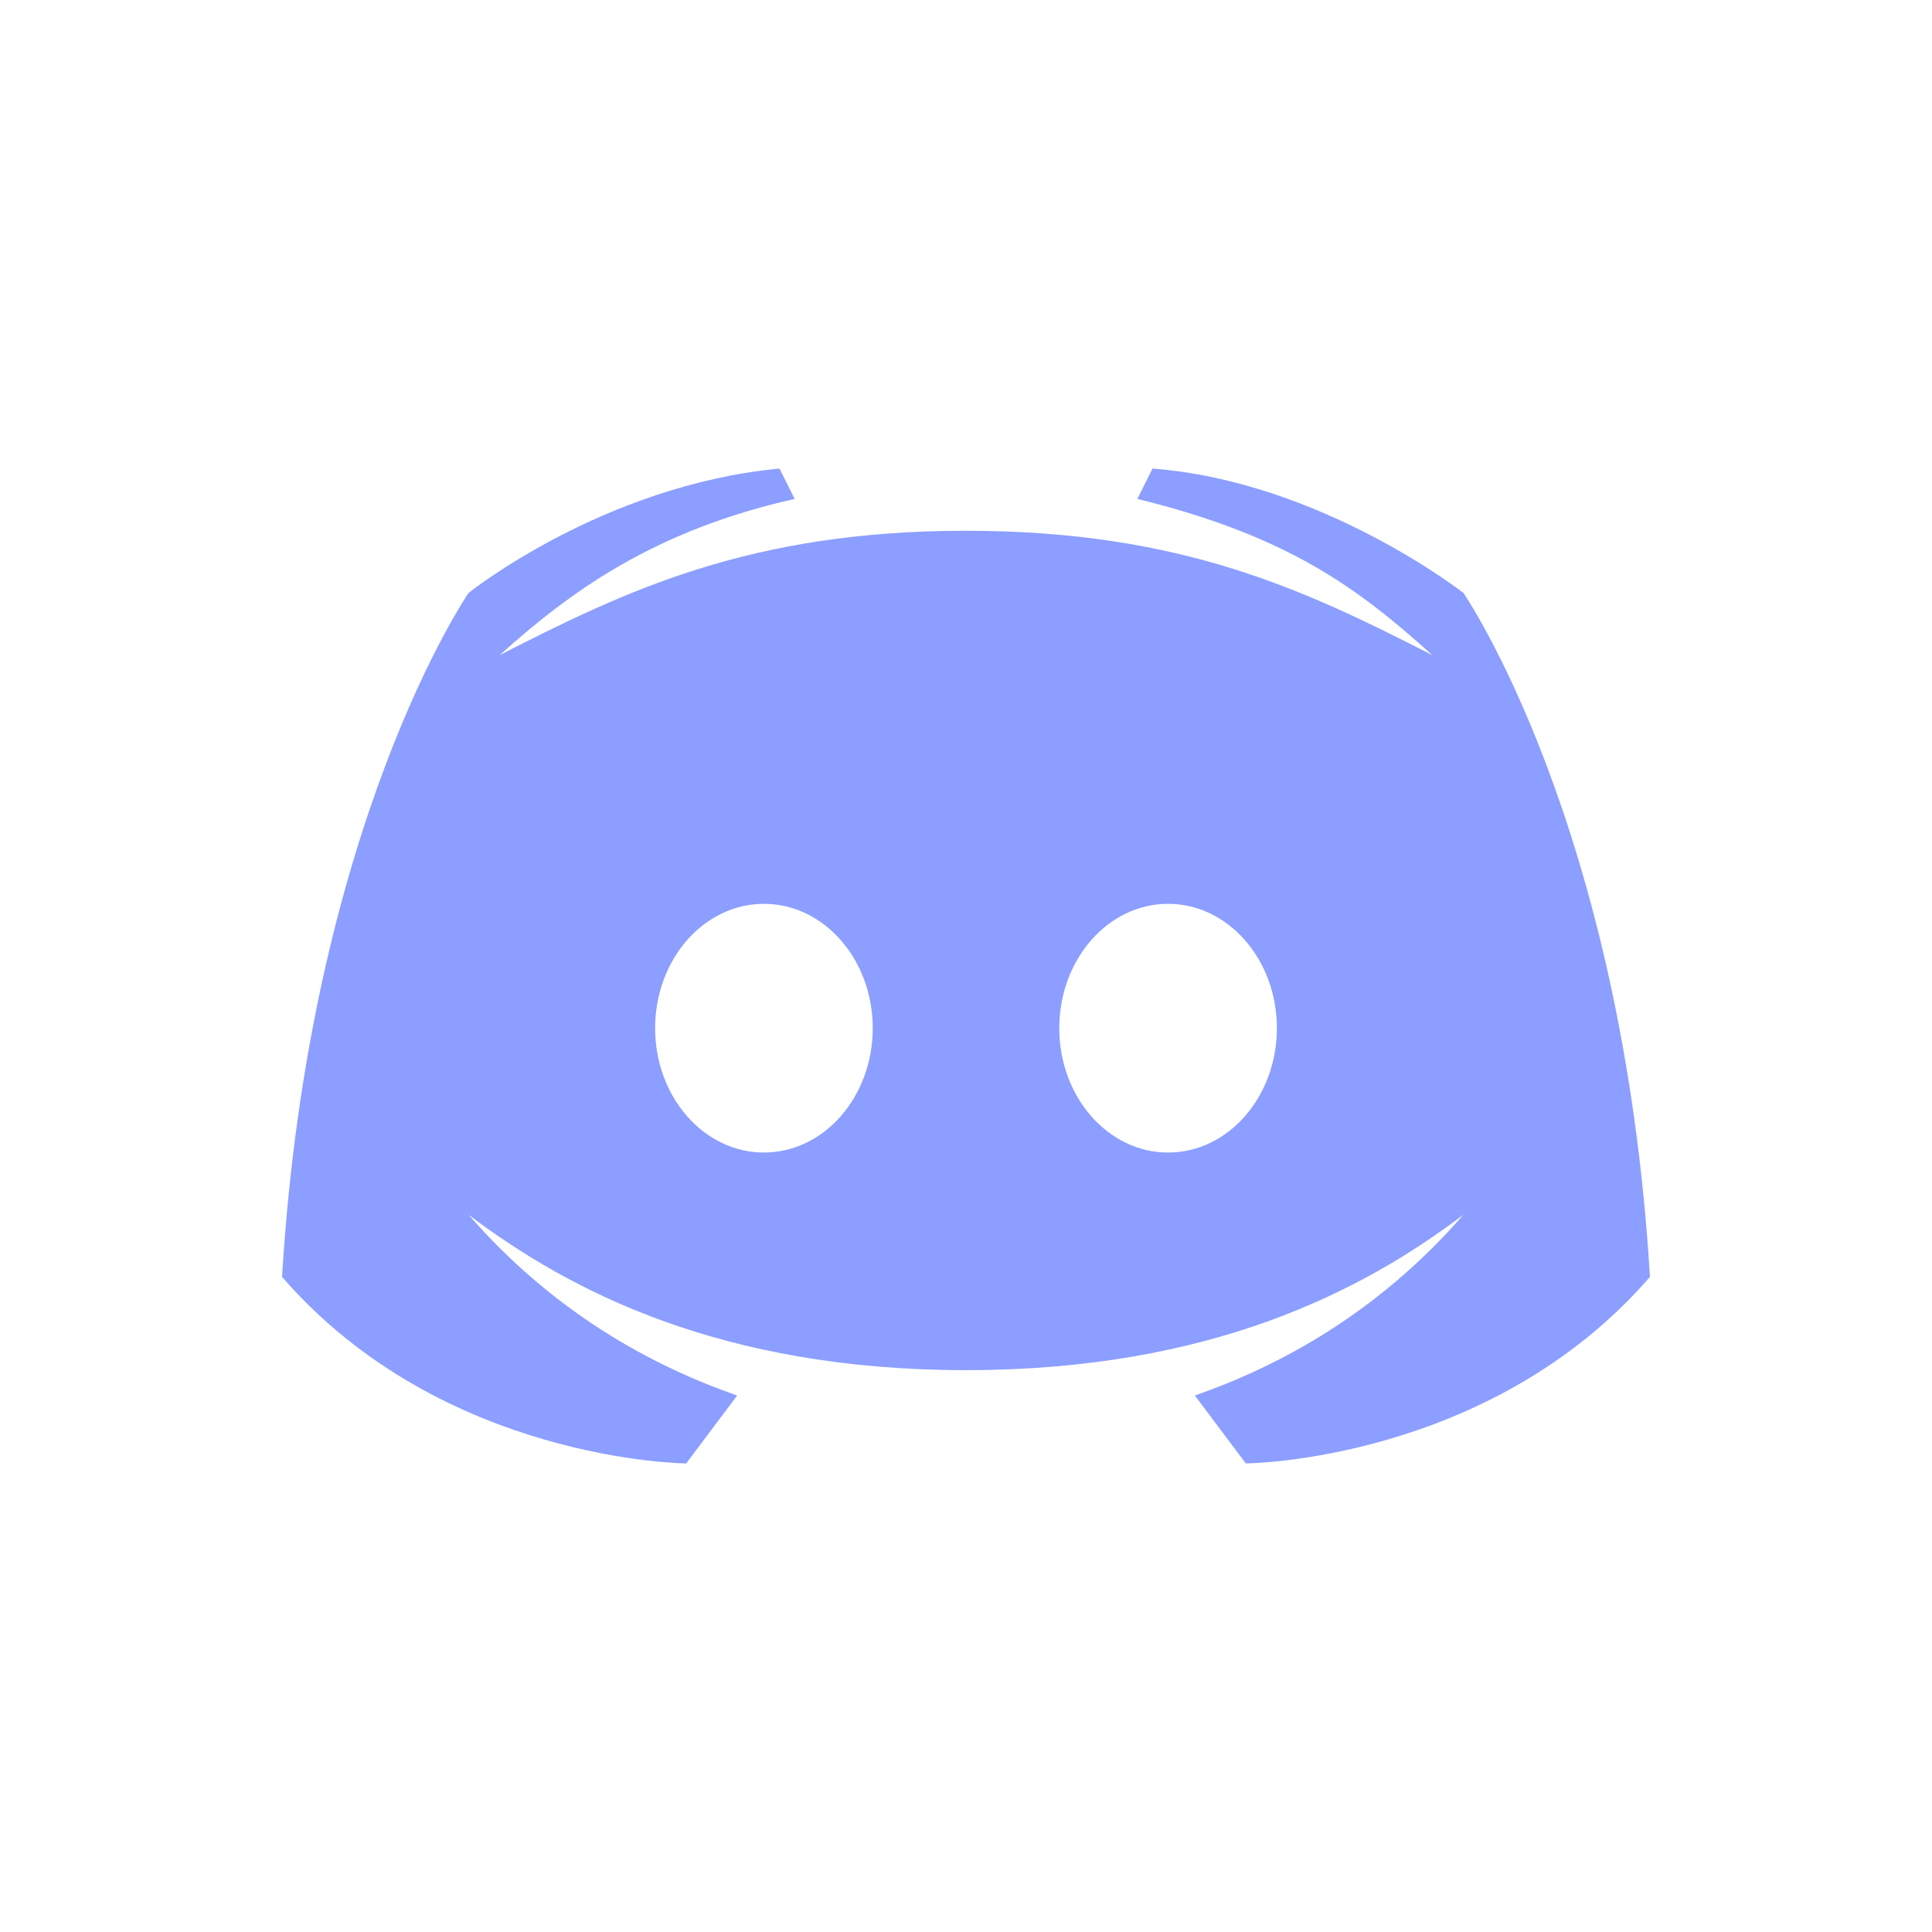
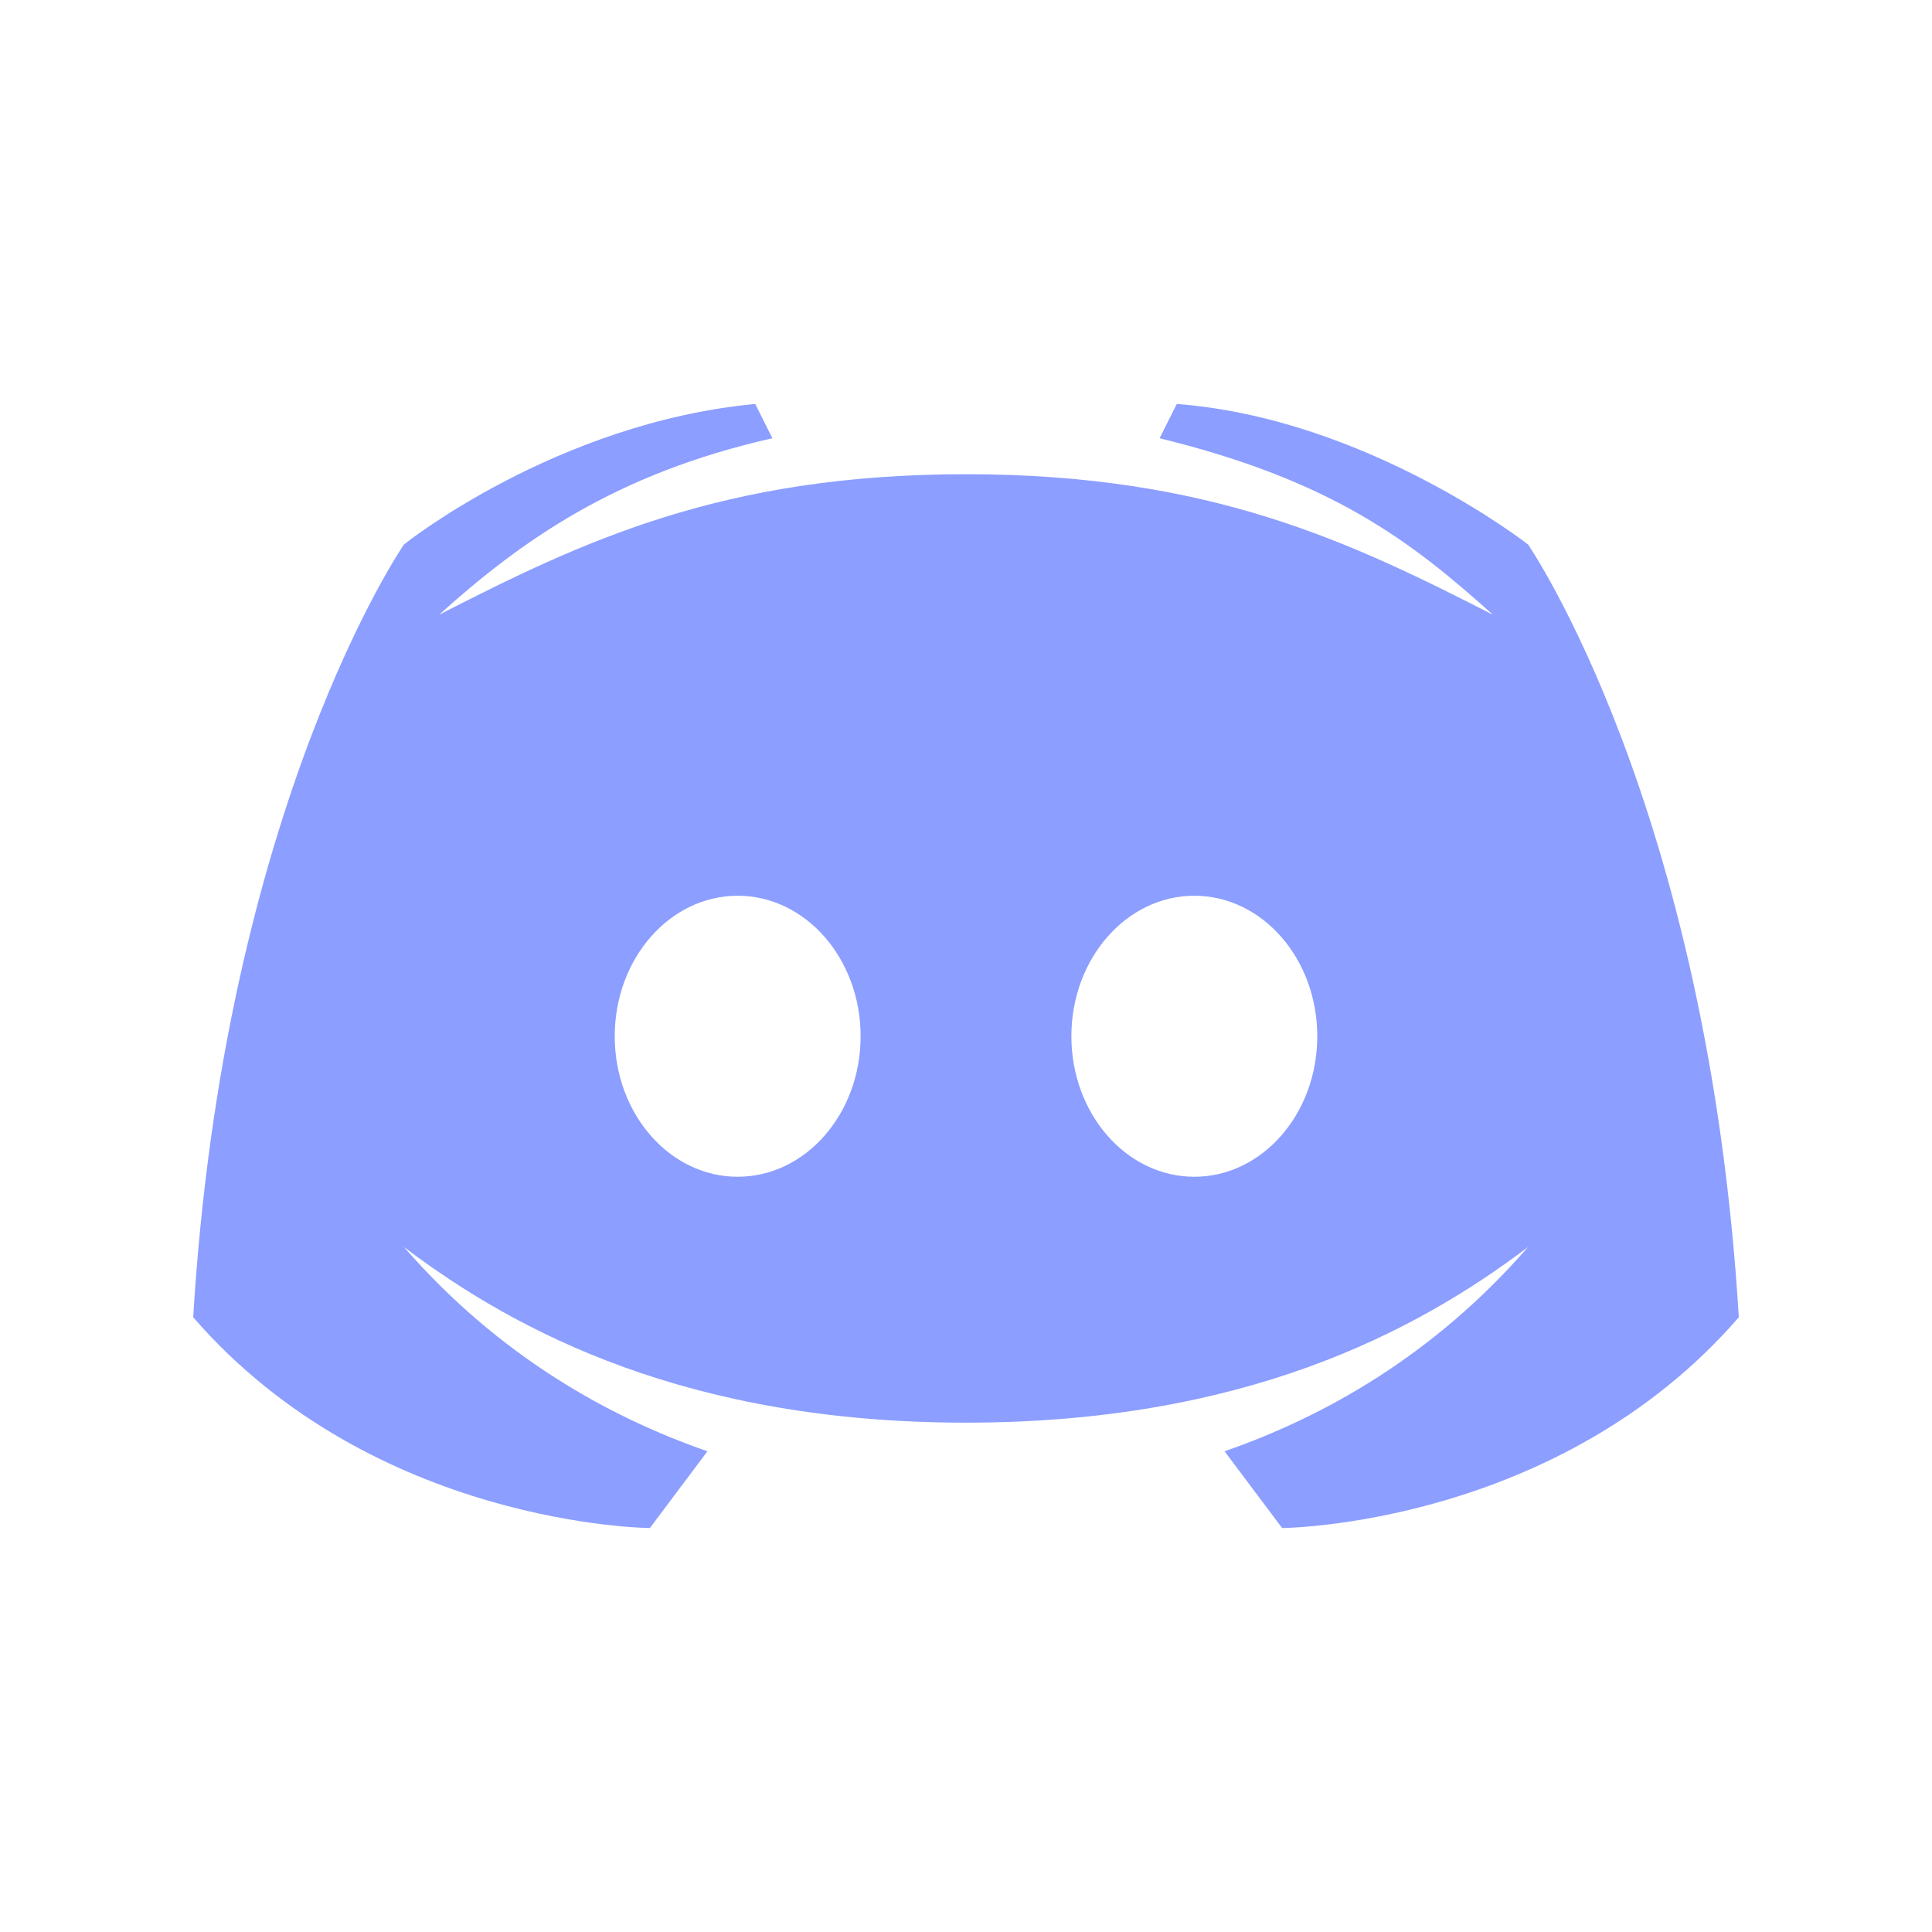
<svg xmlns="http://www.w3.org/2000/svg" viewBox="0 0 48 48">
-   <g transform="translate(5.4626 5.4626) scale(0.772392)">
+   <g transform="translate(3.054545 3.054545) scale(0.872727)">
    <g transform="translate(0 0) scale(1)">
      <path style="fill:#8C9EFF;" d="M40,12c0,0-4.585-3.588-10-4l-0.488,0.976C34.408,10.174,36.654,11.891,39,14c-4.045-2.065-8.039-4-15-4s-10.955,1.935-15,4c2.346-2.109,5.018-4.015,9.488-5.024L18,8c-5.681,0.537-10,4-10,4s-5.121,7.425-6,22c5.162,5.953,13,6,13,6l1.639-2.185C13.857,36.848,10.715,35.121,8,32c3.238,2.45,8.125,5,16,5s12.762-2.55,16-5c-2.715,3.121-5.857,4.848-8.639,5.815L33,40c0,0,7.838-0.047,13-6C45.121,19.425,40,12,40,12z M17.5,30c-1.933,0-3.5-1.791-3.5-4c0-2.209,1.567-4,3.5-4s3.5,1.791,3.5,4C21,28.209,19.433,30,17.5,30z M30.5,30c-1.933,0-3.5-1.791-3.5-4c0-2.209,1.567-4,3.5-4s3.5,1.791,3.5,4C34,28.209,32.433,30,30.5,30z" />
    </g>
  </g>
</svg>
